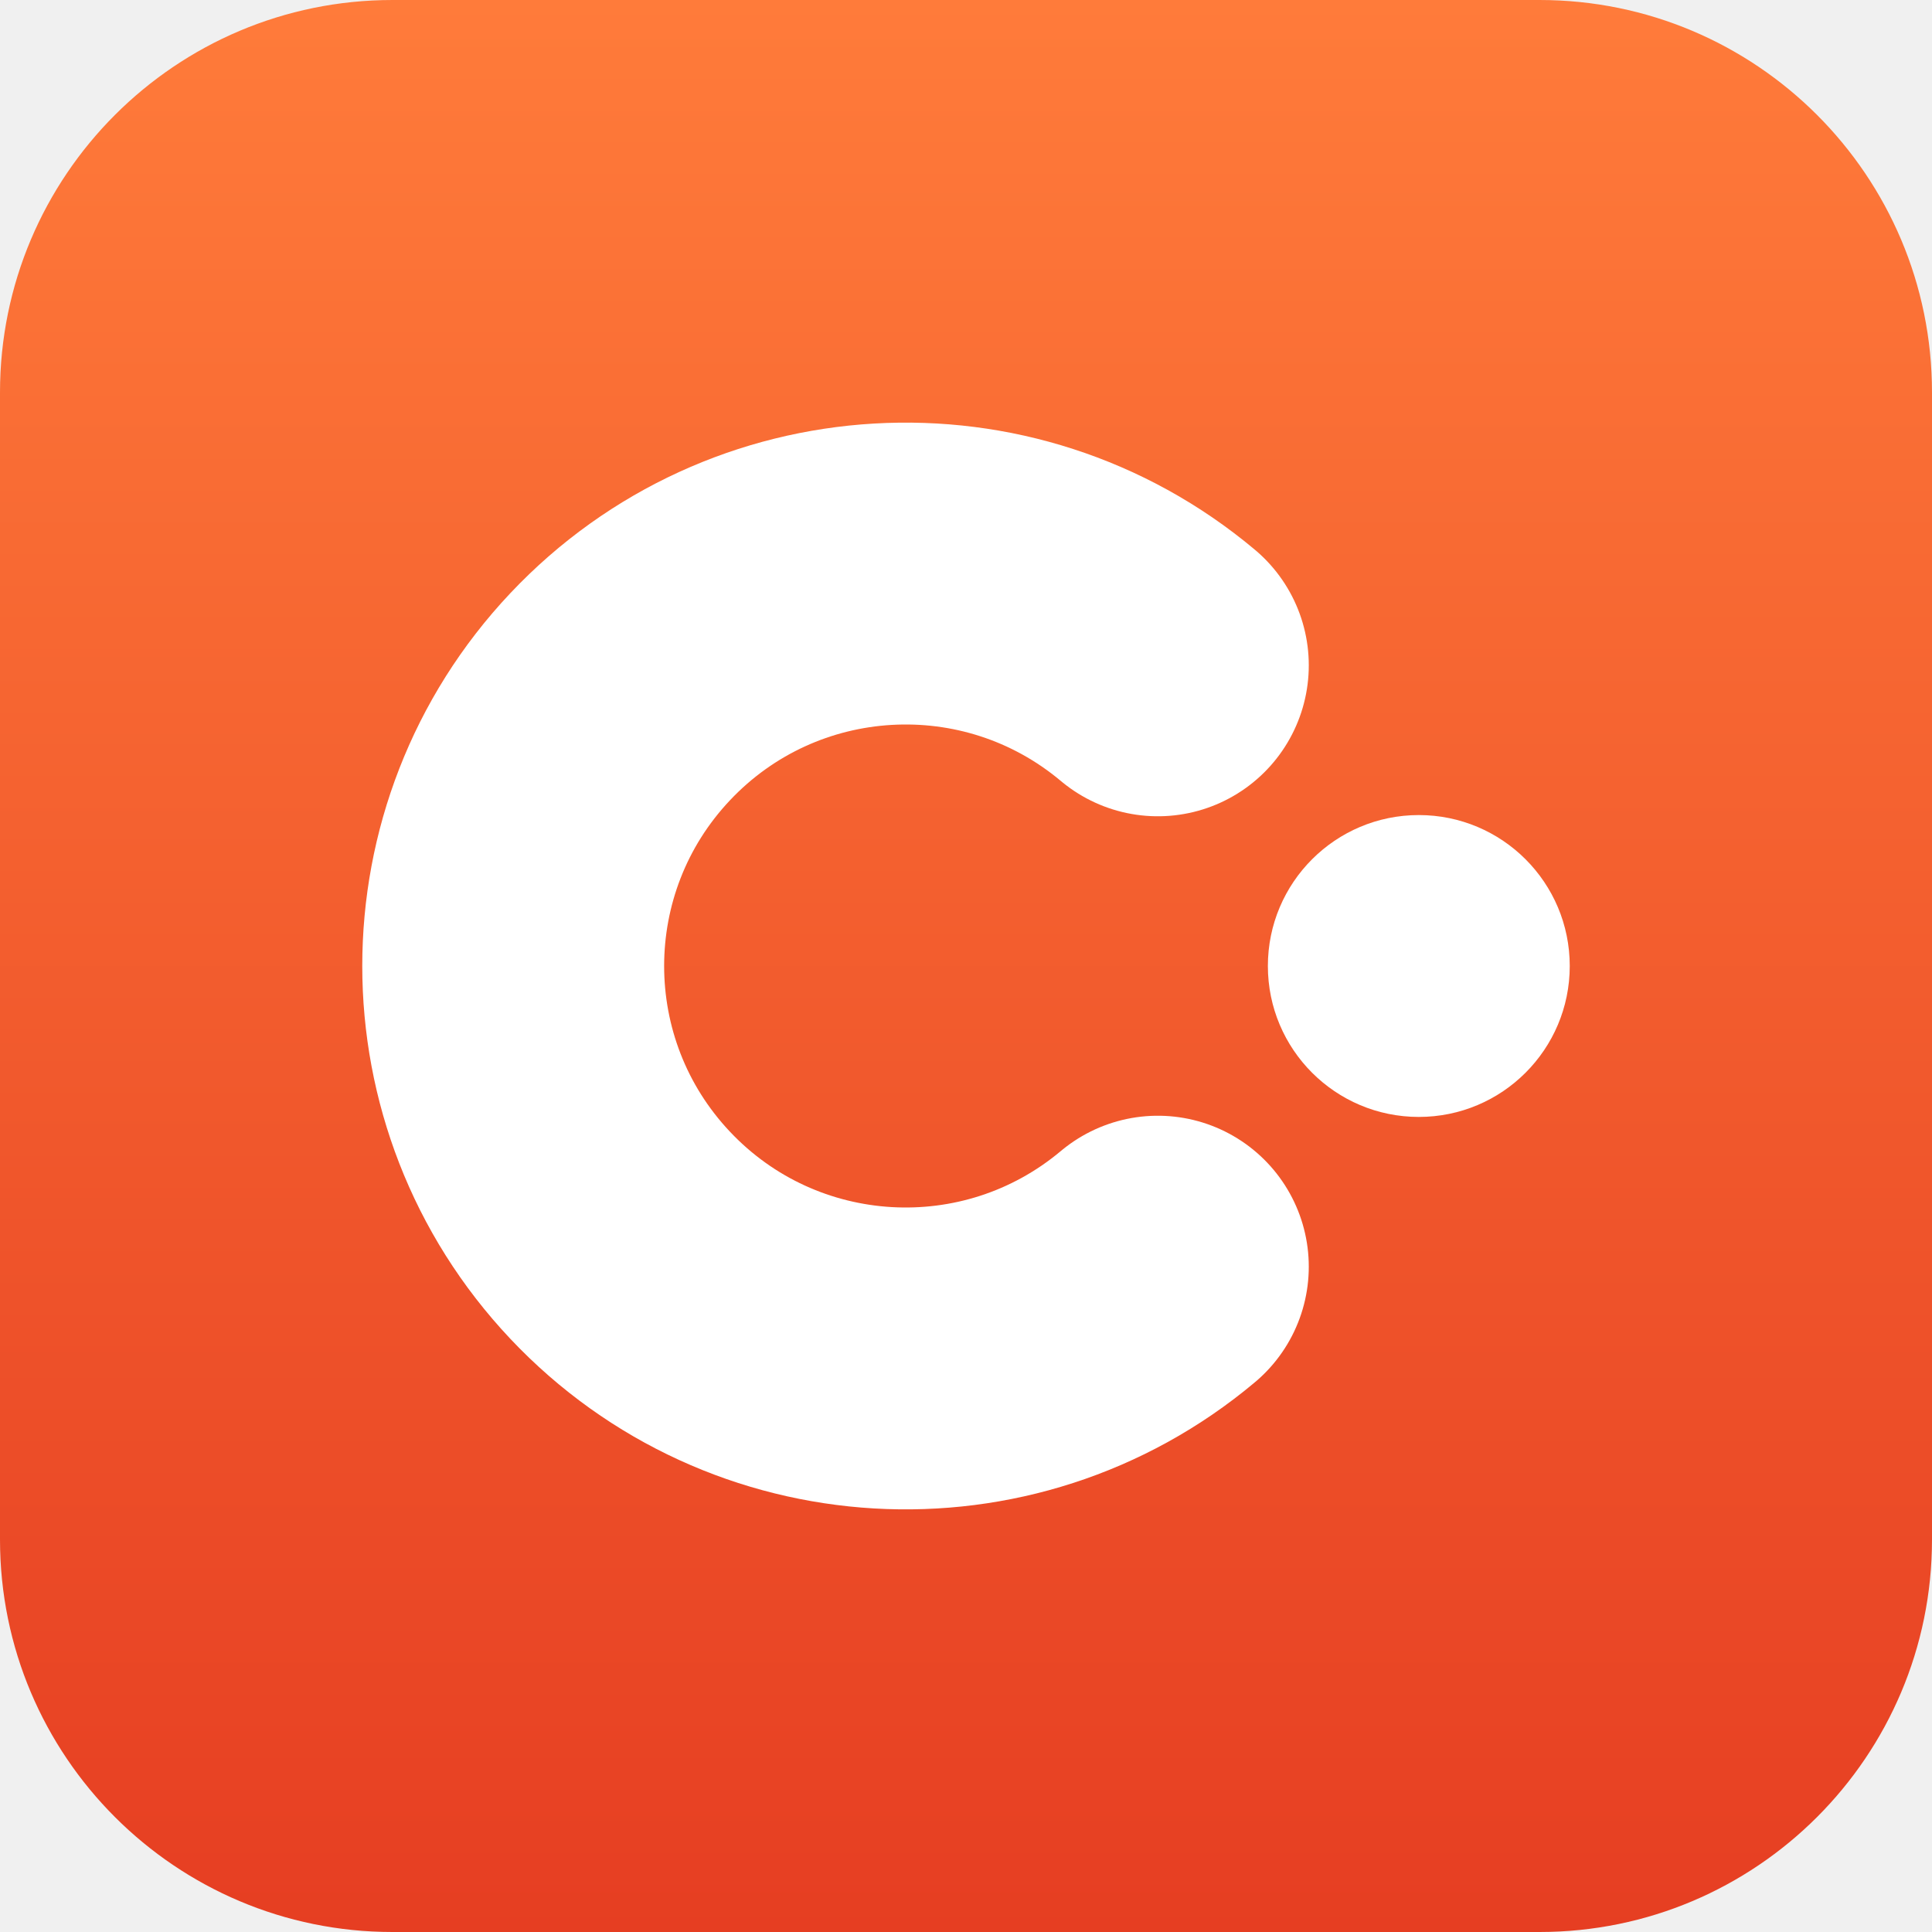
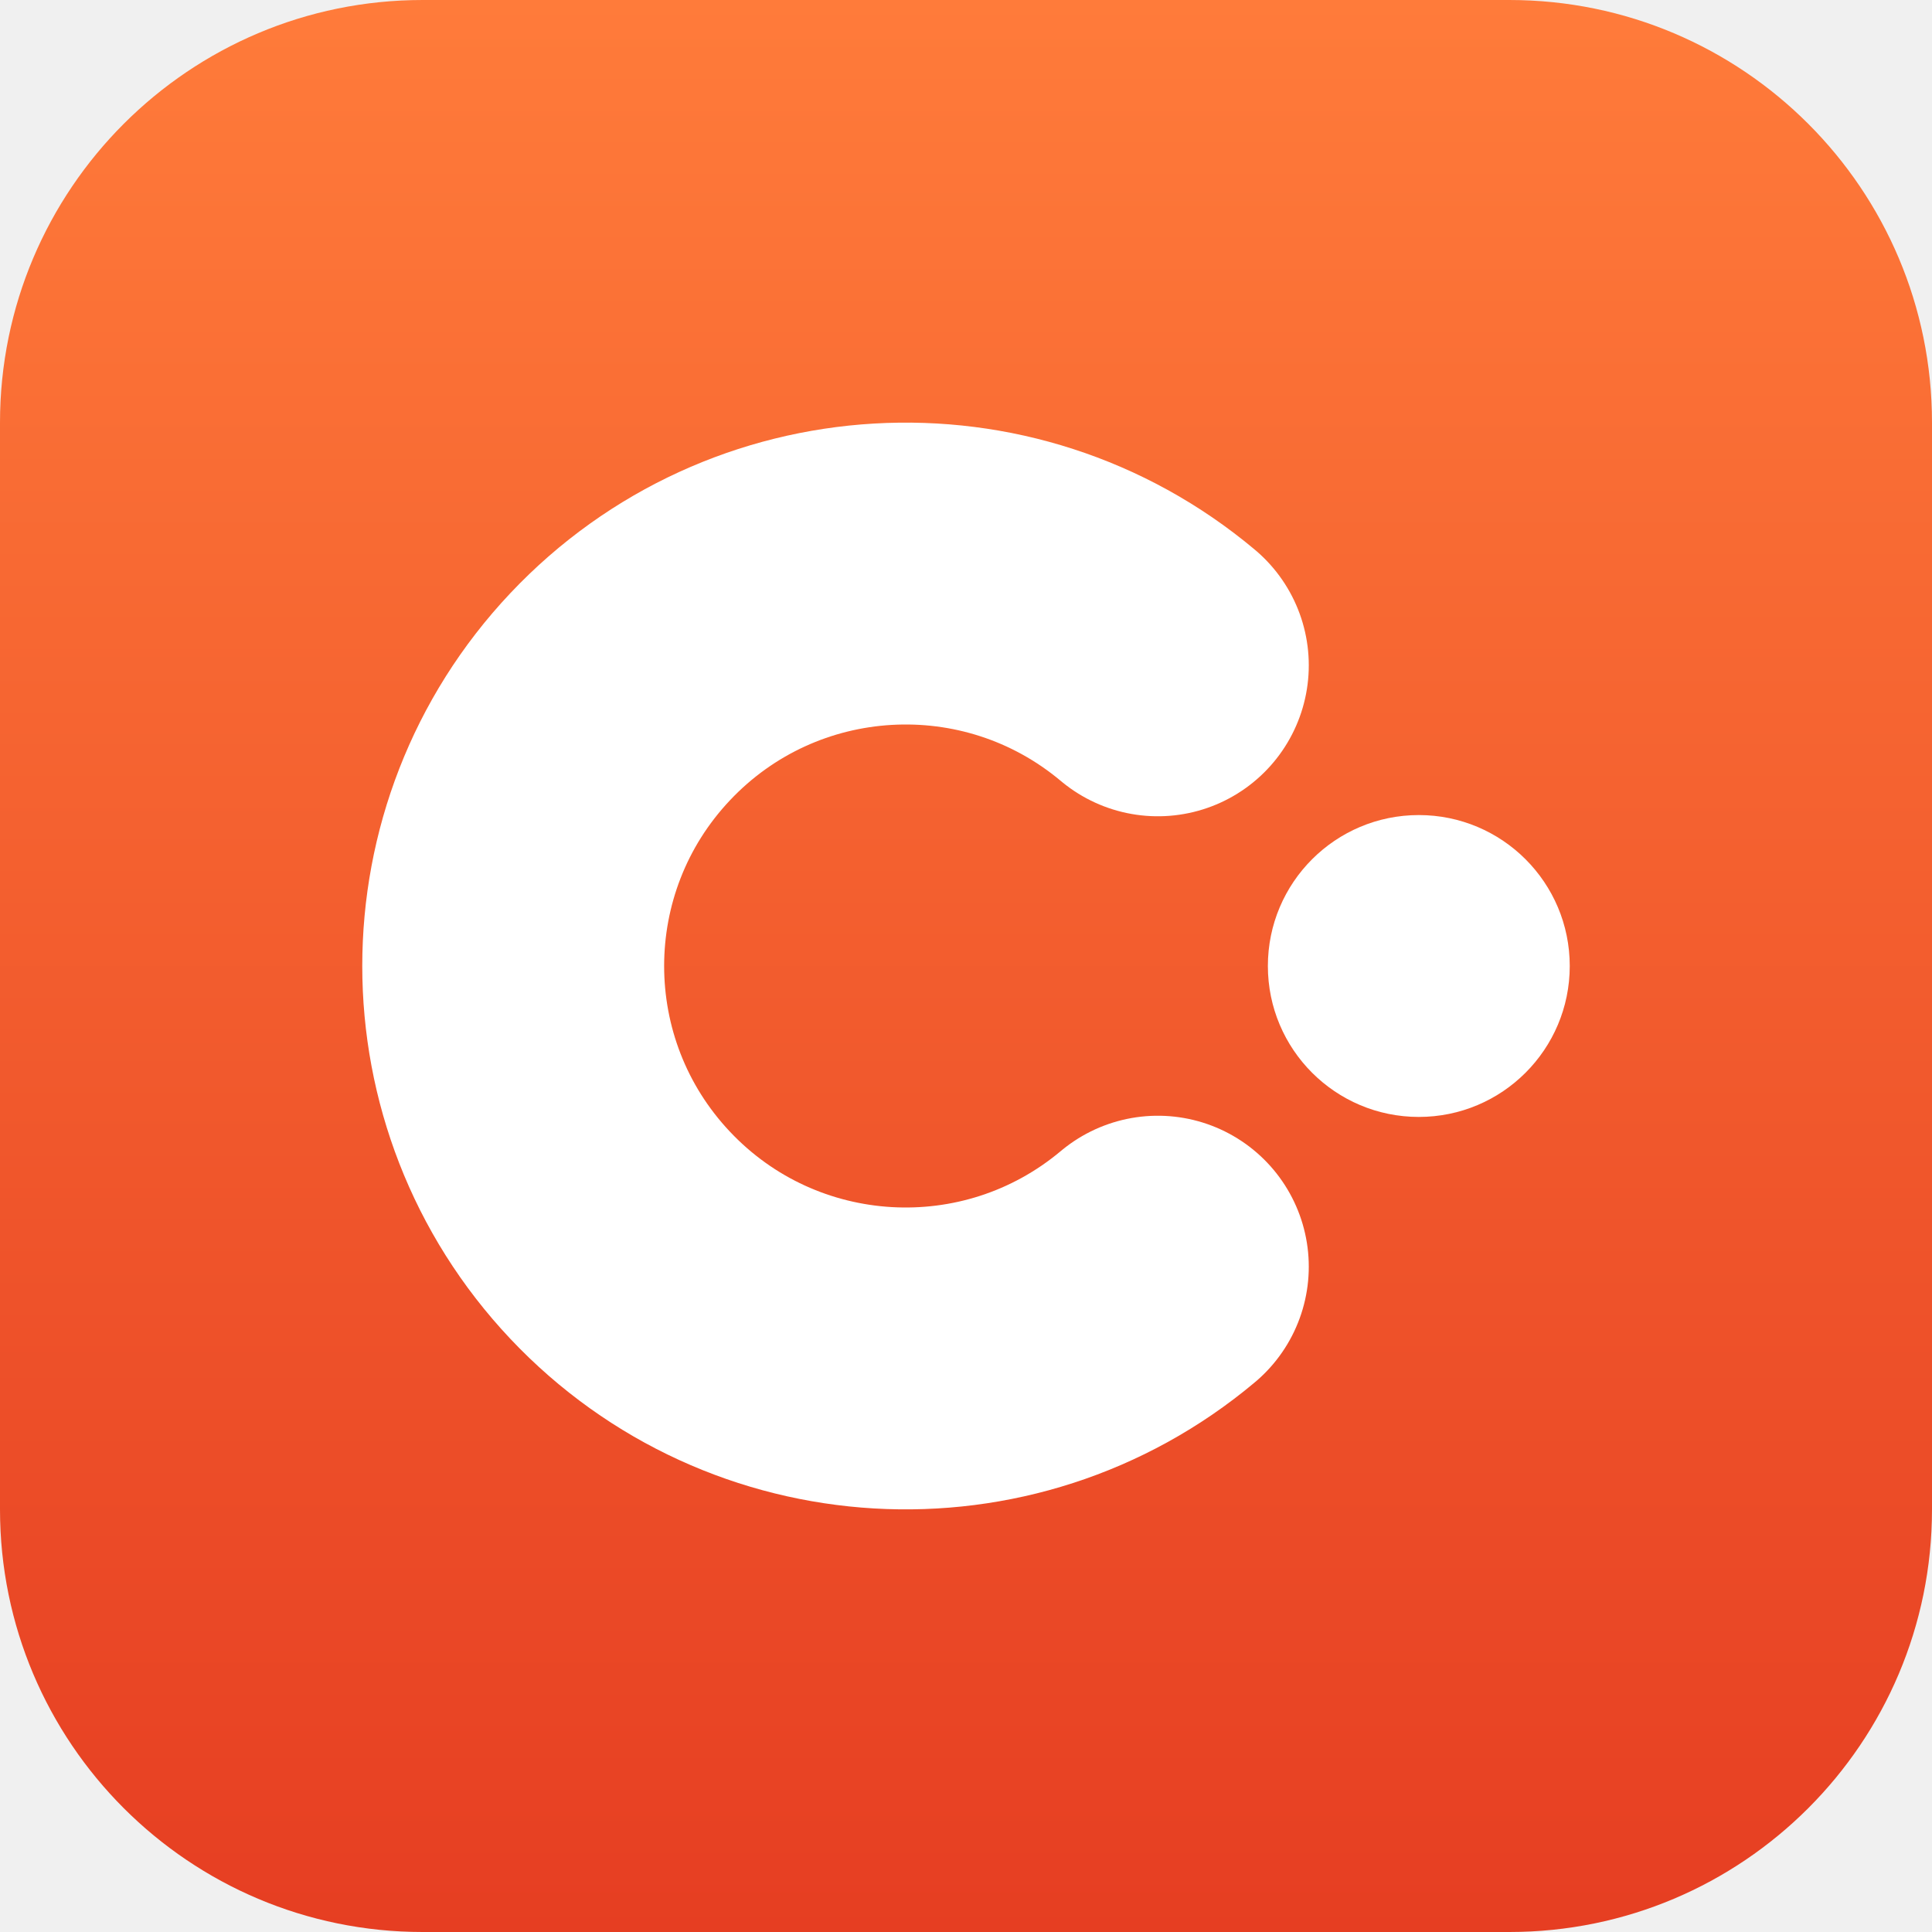
<svg xmlns="http://www.w3.org/2000/svg" width="128" height="128" viewBox="0 0 128 128" fill="none">
  <defs>
    <linearGradient id="cogenly-ember-small" x1="64" y1="0" x2="64" y2="128" gradientUnits="userSpaceOnUse">
      <stop stop-color="#FF7B3A" />
      <stop offset="1" stop-color="#E63E22" />
    </linearGradient>
  </defs>
-   <rect width="128" height="128" rx="26" fill="url(#cogenly-ember-small)" />
+   <rect width="128" height="128" rx="28" fill="url(#cogenly-ember-small)" />
  <path d="M76.71 44.08A26 26 0 1 0 76.71 83.92" stroke="#FFFFFF" stroke-width="20" stroke-linecap="round" />
  <circle cx="94" cy="64" r="10" fill="#FFFFFF" />
</svg>
